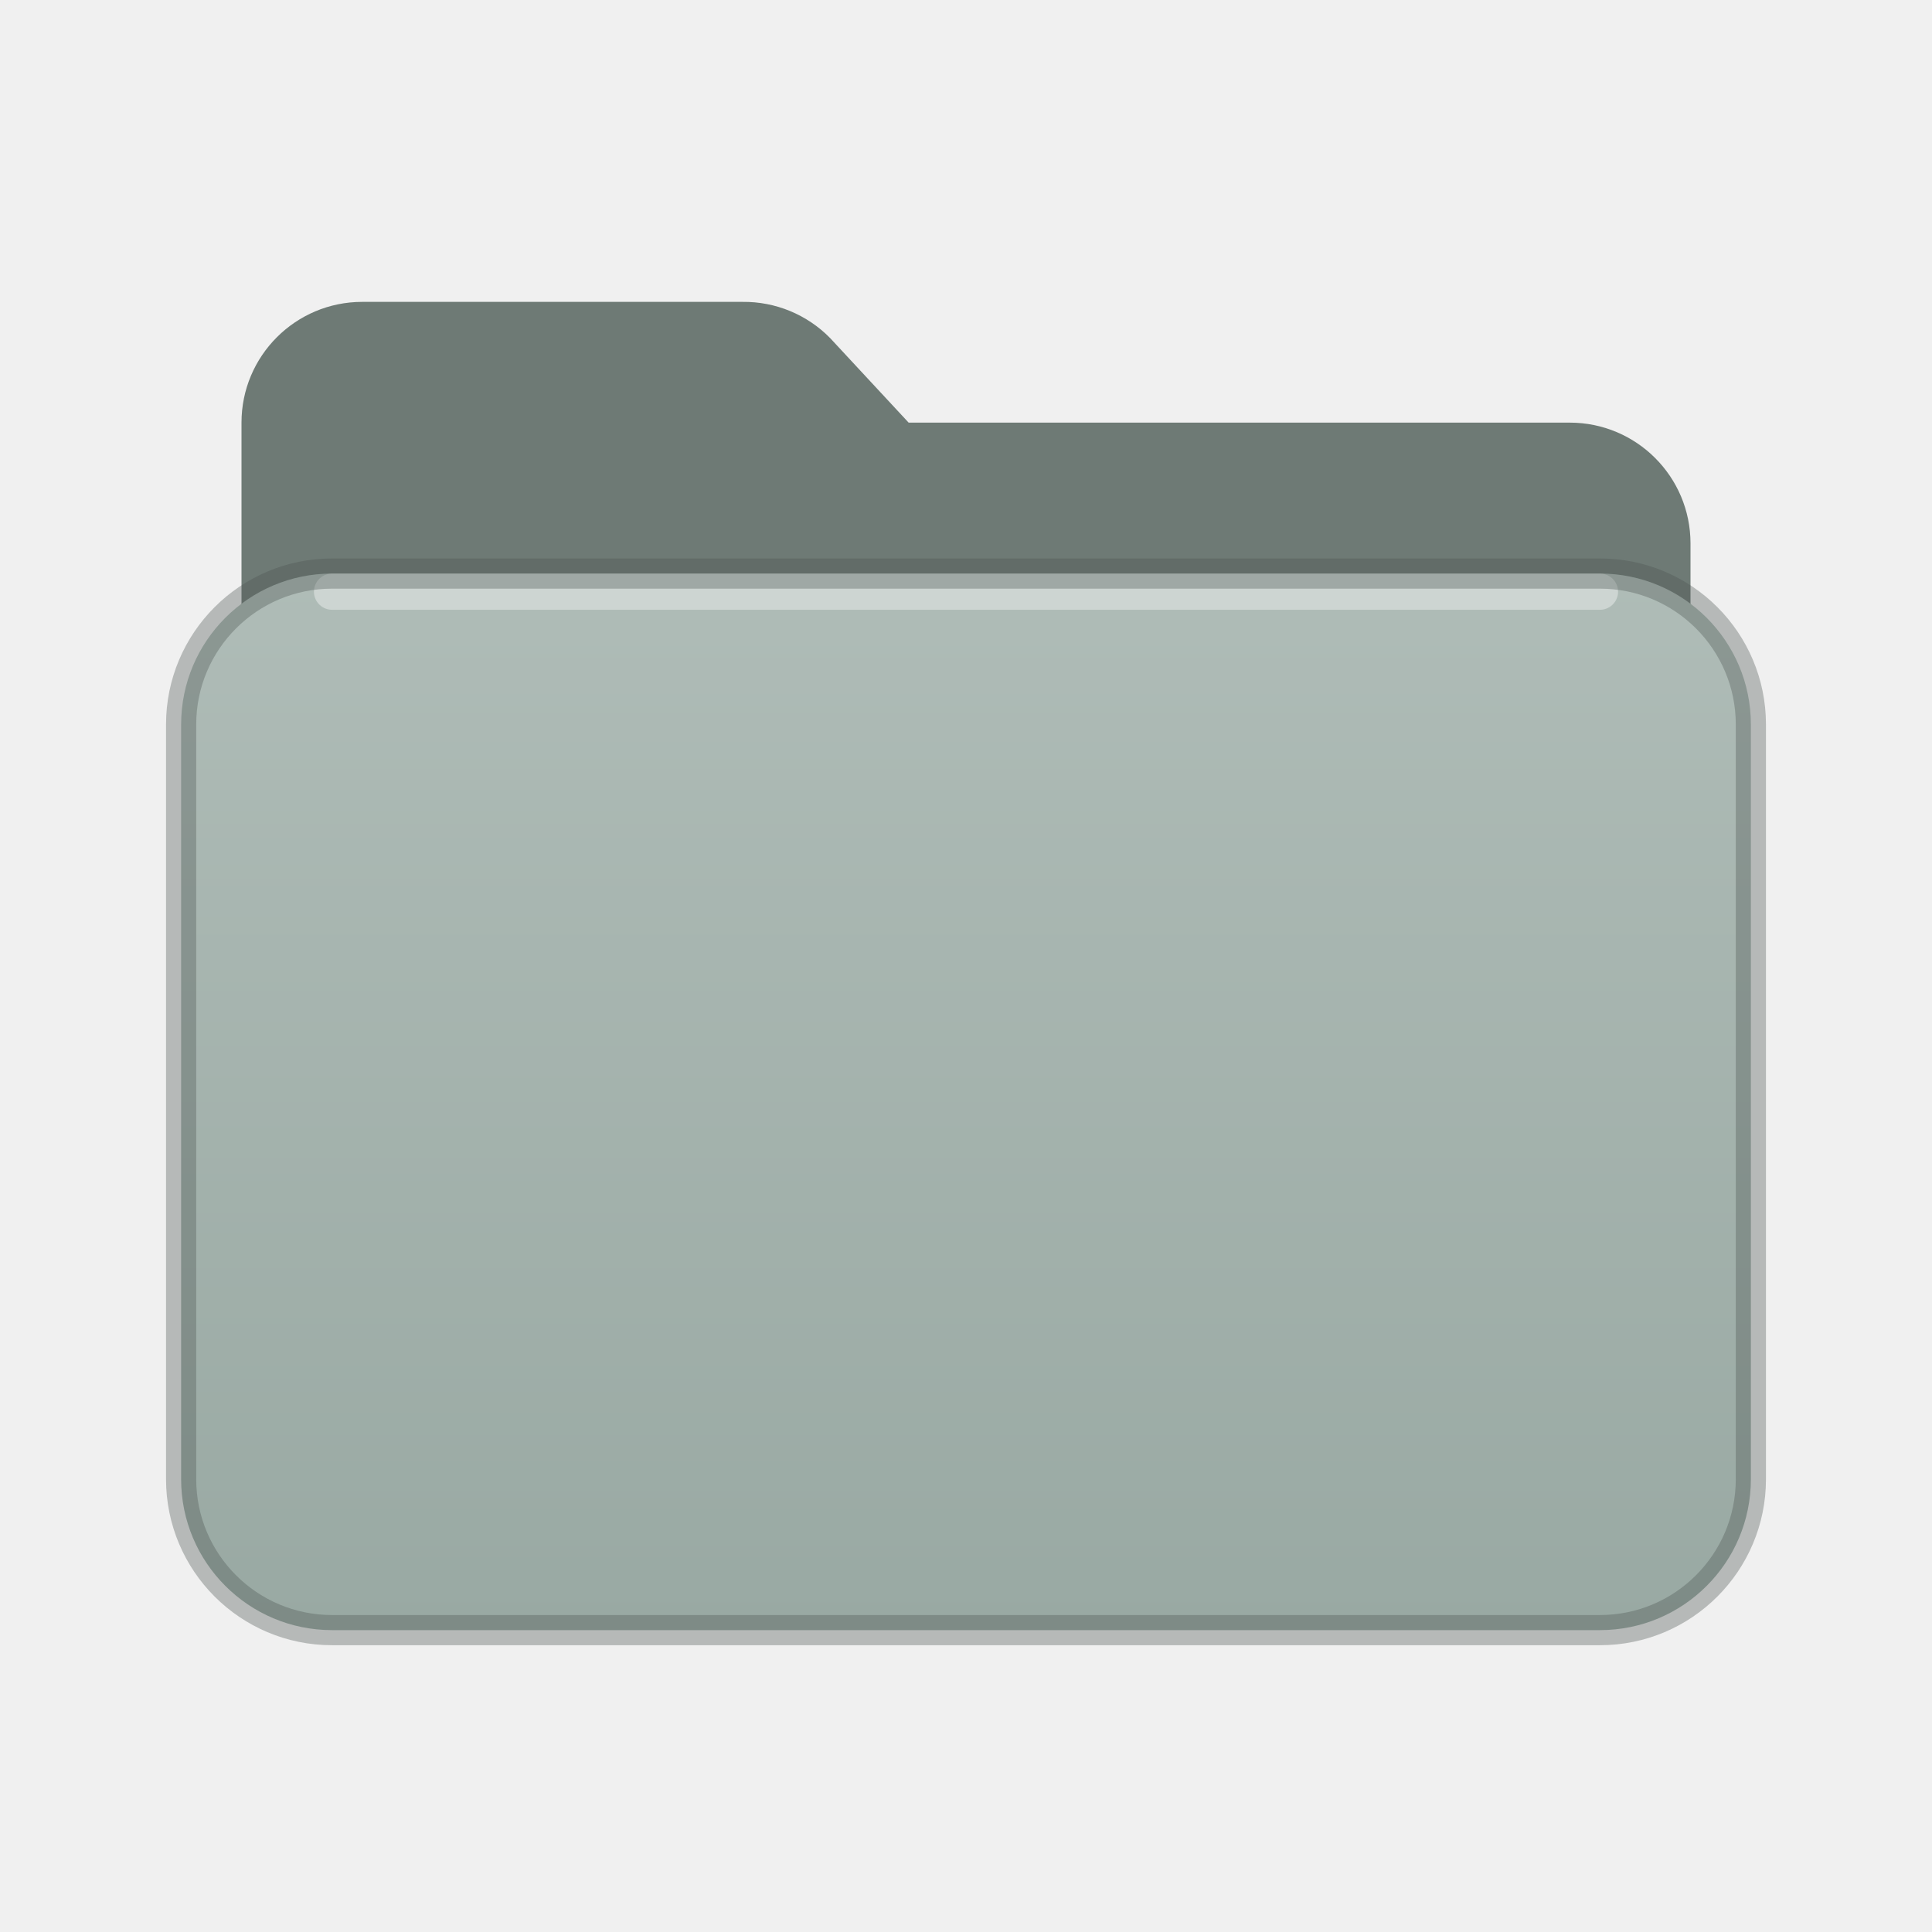
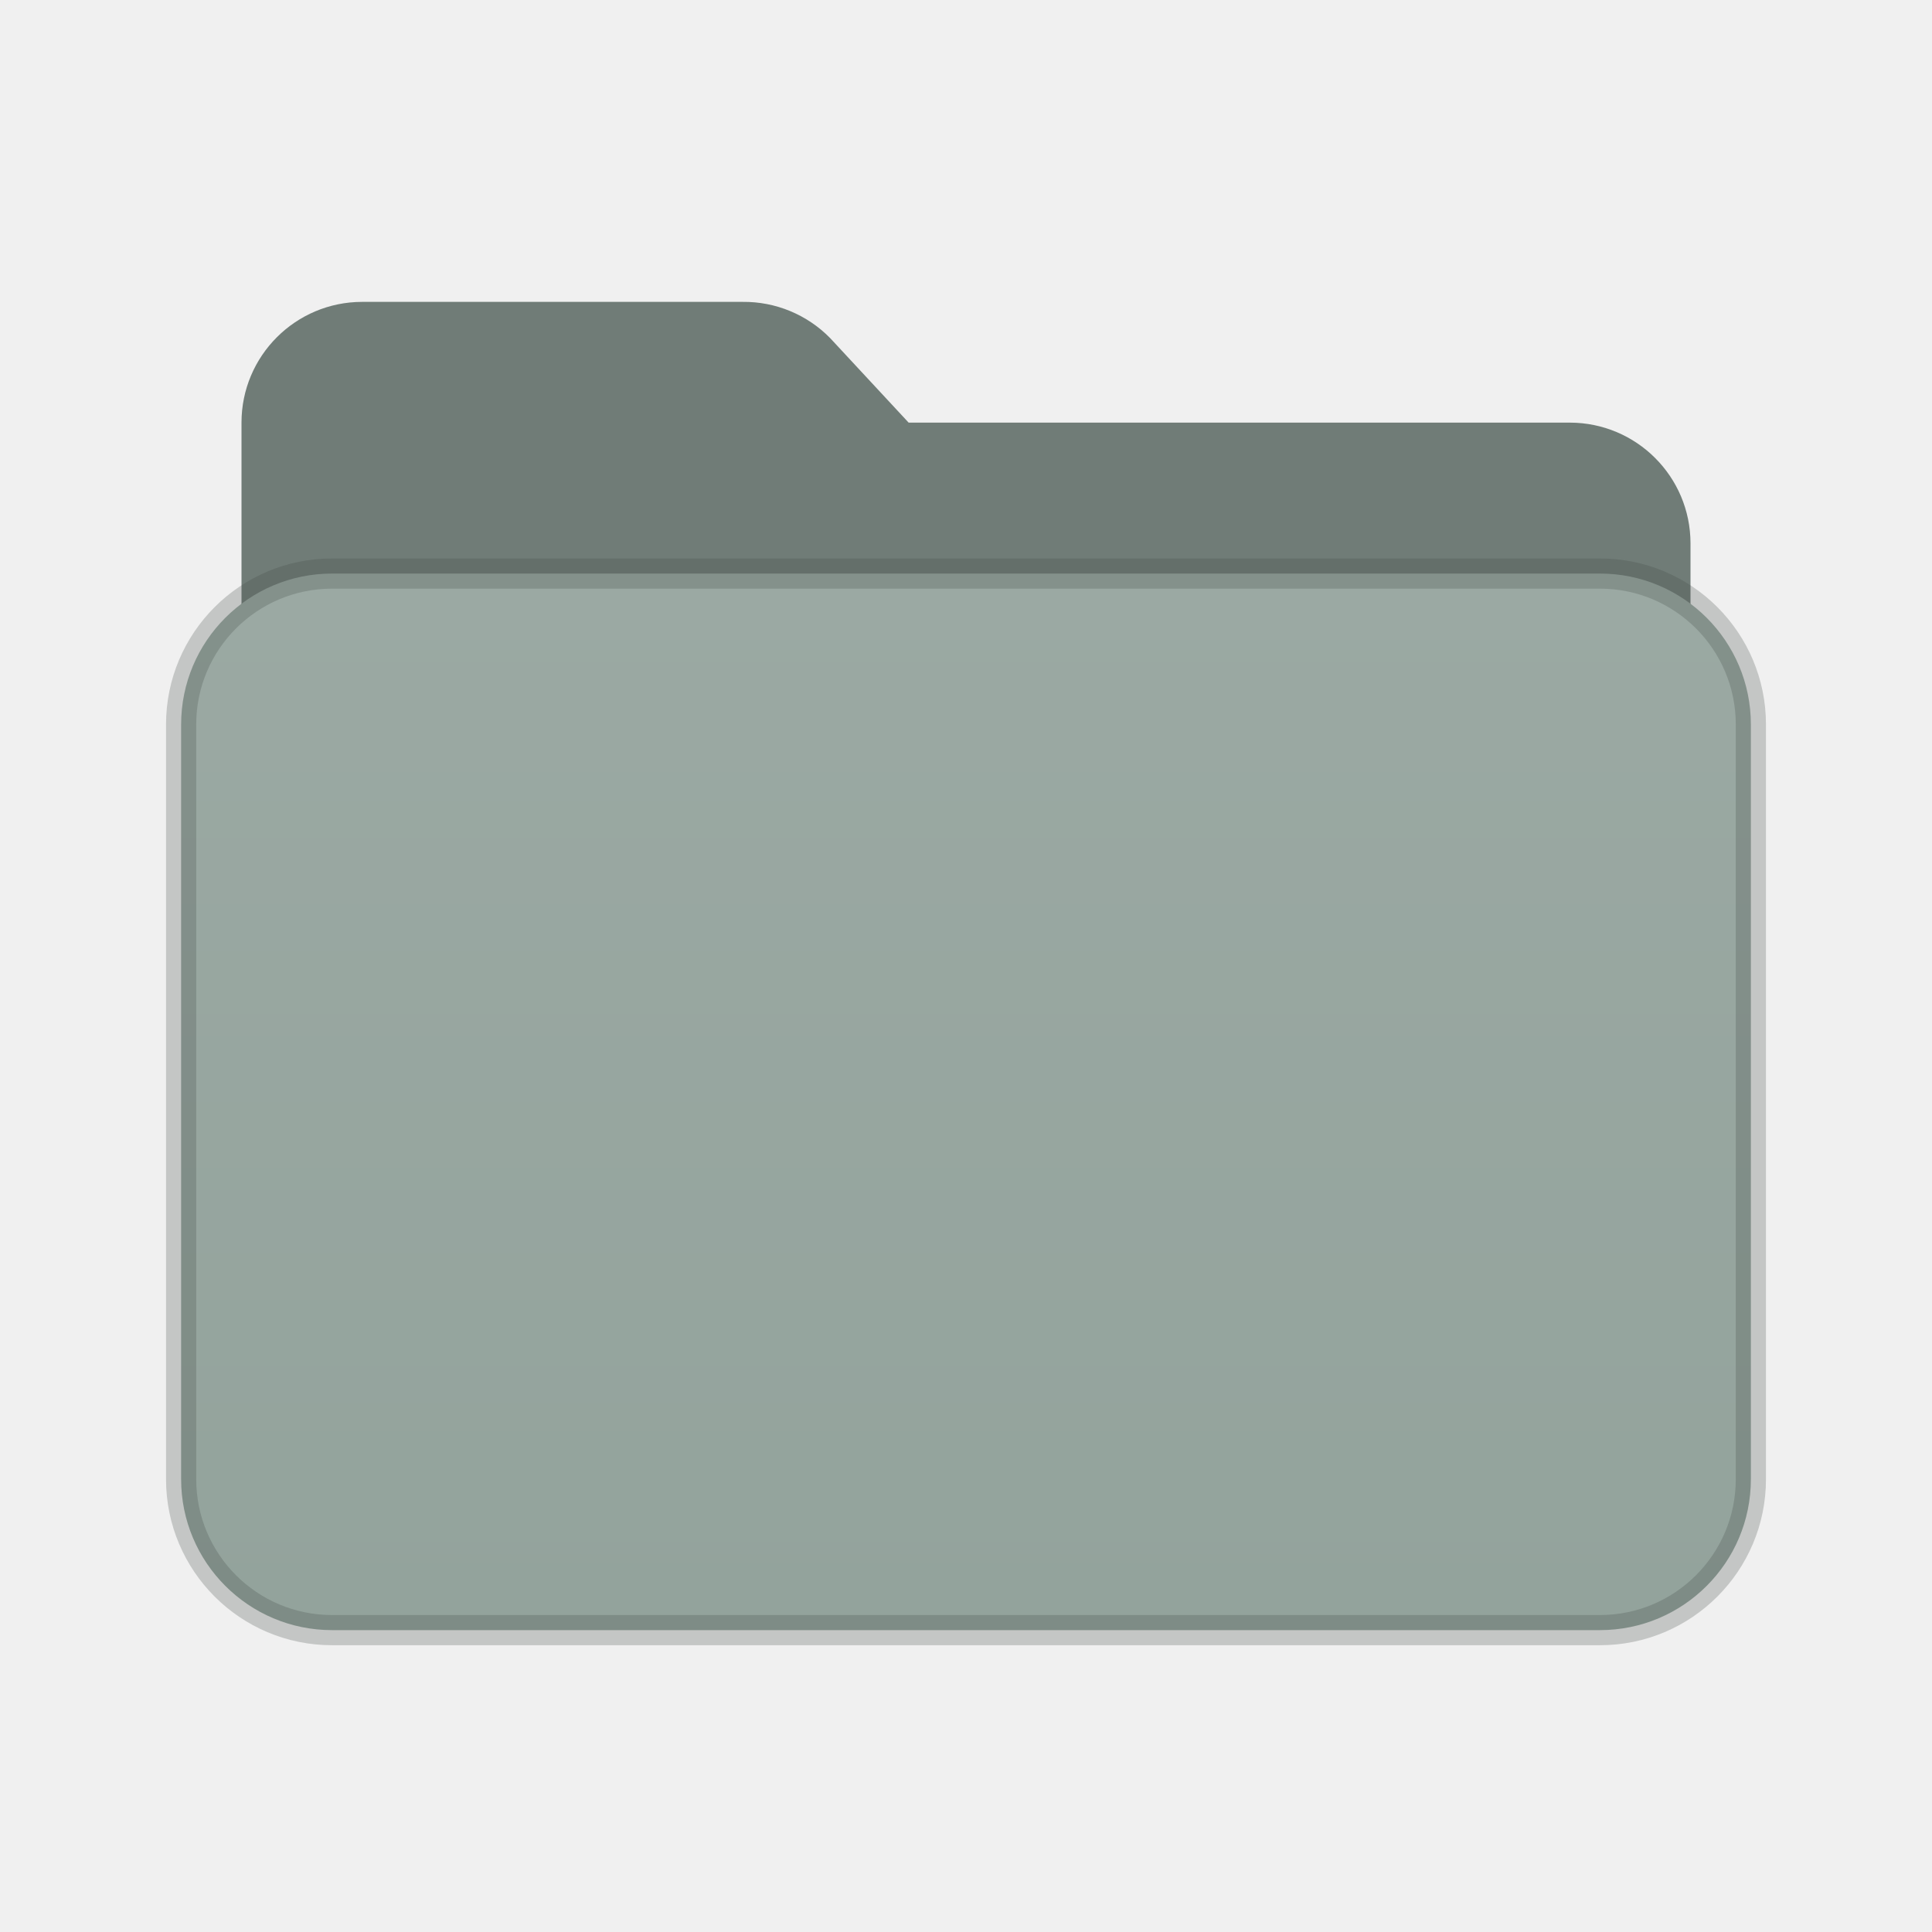
<svg xmlns="http://www.w3.org/2000/svg" width="64" height="64" viewBox="0 0 64 64">
  <defs>
    <linearGradient id="frente" x1="0" y1="0" x2="0" y2="1">
-       <stop offset="0" stop-color="#afbcb7" />
-       <stop offset="1" stop-color="#99a9a3" />
+       <stop offset="0" stop-color="#9ba9a3" />
+       <stop offset="1" stop-color="#93a39c" />
    </linearGradient>
  </defs>
-   <path d="M8 14a4 4 0 0 1 4-4h12.6a4 4 0 0 1 2.9 1.2l2.6 2.8H52a4 4 0 0 1 4 4v8H8z" fill="#6e7a75" />
+   <path d="M8 14a4 4 0 0 1 4-4h12.6a4 4 0 0 1 2.9 1.2l2.6 2.8H52a4 4 0 0 1 4 4v8H8z" fill="#707c77" />
  <rect x="6" y="19" width="52" height="35" rx="5" fill="url(#frente)" />
-   <path d="M11 19.6h42" stroke="#ffffff" stroke-opacity=".38" stroke-width="1.2" stroke-linecap="round" />
-   <rect x="6" y="19" width="52" height="35" rx="5" fill="none" stroke="#4c5452" stroke-opacity=".35" />
+   <rect x="6" y="19" width="52" height="35" rx="5" fill="none" stroke="#424946" stroke-opacity=".25" />
+   <g fill="none" stroke="#555f5a" stroke-opacity=".62" stroke-width="2" stroke-linecap="round" stroke-linejoin="round" />
</svg>
